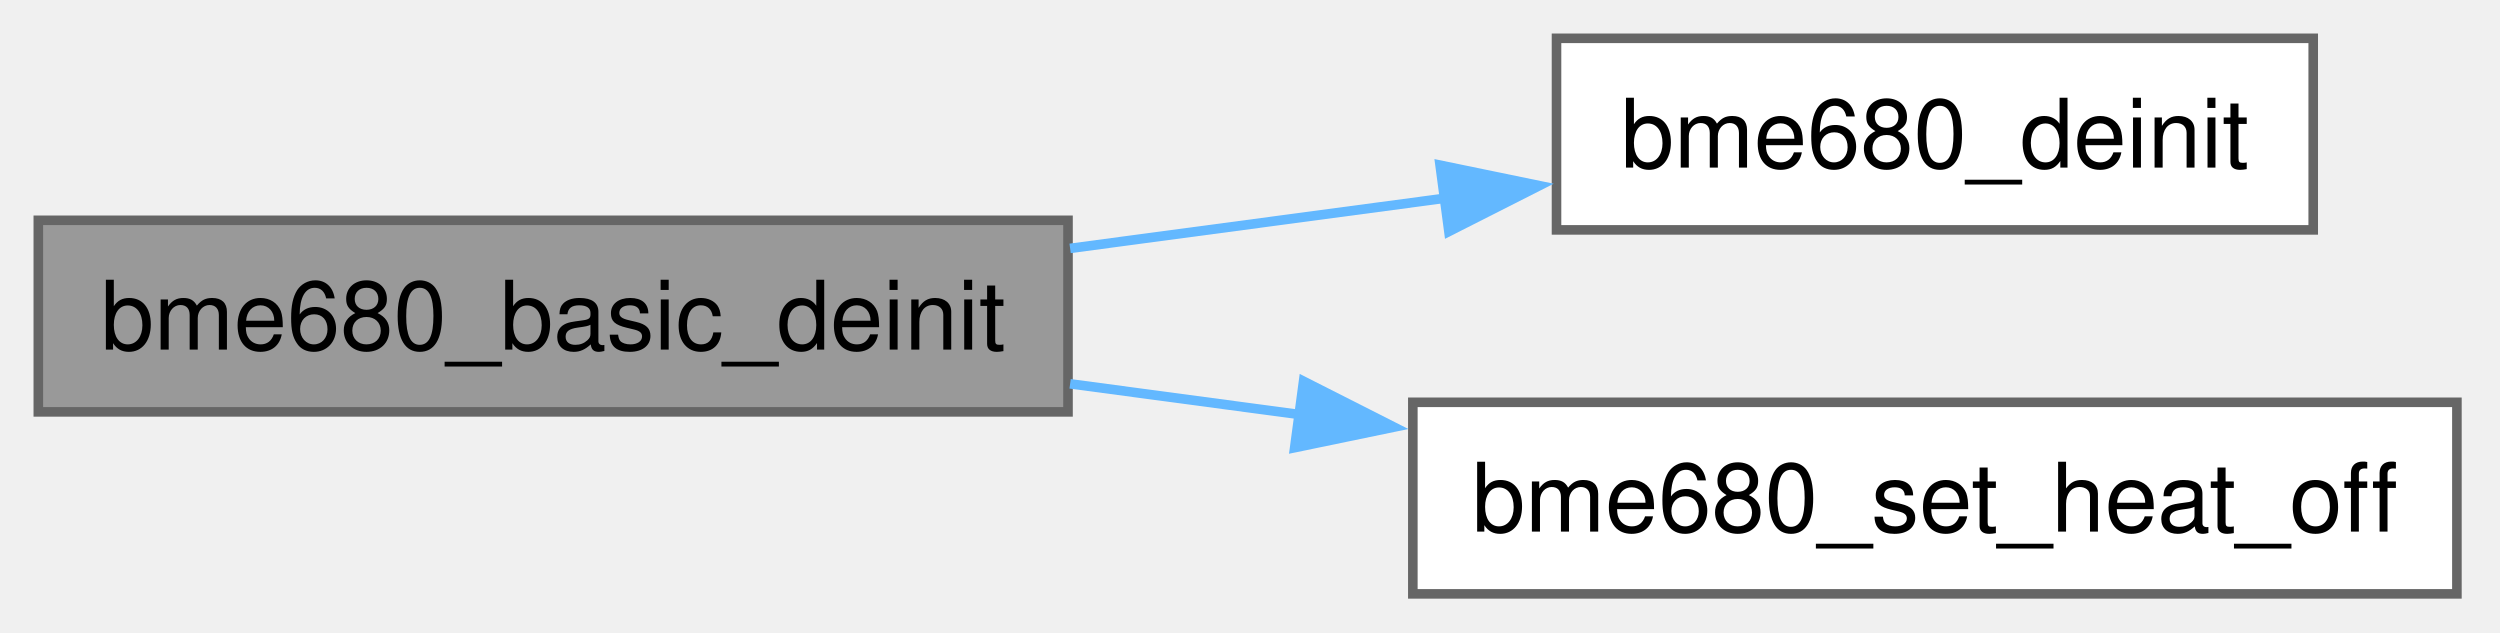
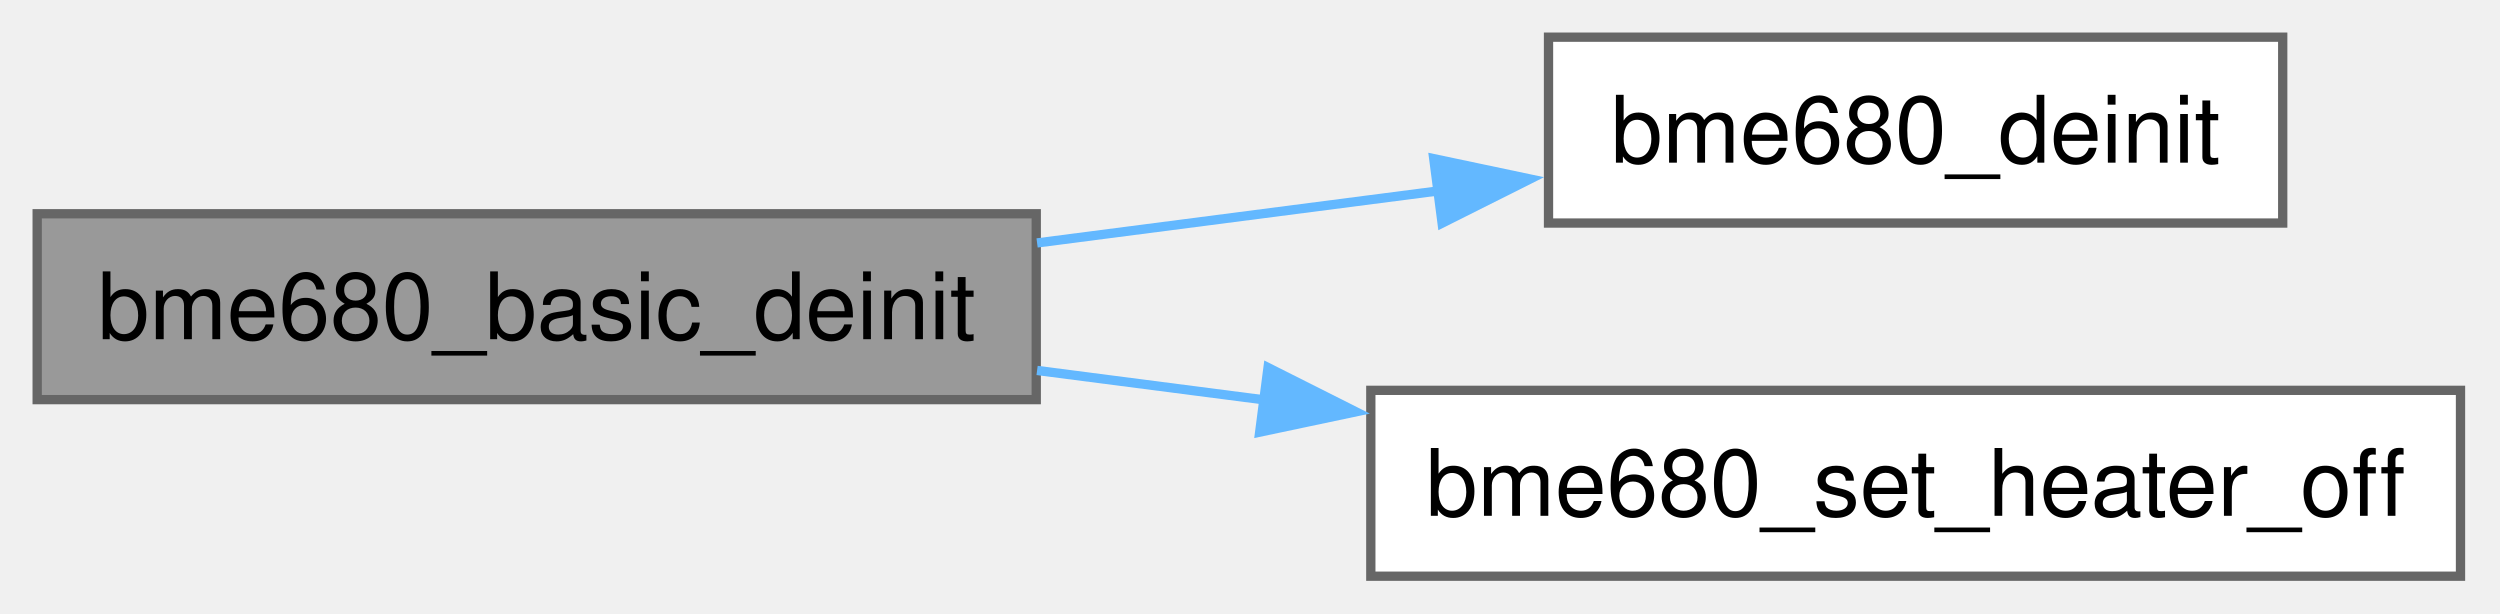
- <svg xmlns="http://www.w3.org/2000/svg" xmlns:xlink="http://www.w3.org/1999/xlink" width="261pt" height="66pt" viewBox="0.00 0.00 261.00 66.00">
+ <svg xmlns="http://www.w3.org/2000/svg" xmlns:xlink="http://www.w3.org/1999/xlink" width="269pt" height="66pt" viewBox="0.00 0.00 269.00 66.00">
  <g id="graph0" class="graph" transform="scale(1 1) rotate(0) translate(4 62)">
    <g id="Node000001" class="node">
      <g id="a_Node000001">
        <a xlink:title="basic example deinit">
          <polygon fill="#999999" stroke="#666666" points="107.5,-39 0,-39 0,-19 107.5,-19 107.5,-39" />
          <text xml:space="preserve" text-anchor="middle" x="53.75" y="-25.5" font-family="Helvetica,sans-Serif" font-size="10.00">bme680_basic_deinit</text>
        </a>
      </g>
    </g>
    <g id="Node000002" class="node">
      <g id="a_Node000002">
        <a xlink:href="group__bme680__base__driver.html#ga110ab55a448776f47ee345caacc54401" target="_top" xlink:title="close the chip">
-           <polygon fill="white" stroke="#666666" points="237.5,-58 158.5,-58 158.5,-38 237.5,-38 237.5,-58" />
-           <text xml:space="preserve" text-anchor="middle" x="198" y="-44.5" font-family="Helvetica,sans-Serif" font-size="10.00">bme680_deinit</text>
+           <polygon fill="white" stroke="#666666" points="241.62,-58 162.62,-58 162.62,-38 241.62,-38 241.62,-58" />
+           <text xml:space="preserve" text-anchor="middle" x="202.12" y="-44.5" font-family="Helvetica,sans-Serif" font-size="10.00">bme680_deinit</text>
        </a>
      </g>
    </g>
    <g id="edge1_Node000001_Node000002" class="edge">
      <g id="a_edge1_Node000001_Node000002">
        <a xlink:title=" ">
-           <path fill="none" stroke="#63b8ff" d="M107.72,-36.07C120.54,-37.79 134.2,-39.61 146.89,-41.31" />
-           <polygon fill="#63b8ff" stroke="#63b8ff" points="146.34,-44.76 156.71,-42.62 147.26,-37.83 146.34,-44.76" />
+           <path fill="none" stroke="#63b8ff" d="M107.59,-35.86C121.67,-37.69 136.83,-39.65 150.77,-41.46" />
+           <polygon fill="#63b8ff" stroke="#63b8ff" points="150.27,-44.93 160.64,-42.74 151.17,-37.99 150.27,-44.93" />
        </a>
      </g>
    </g>
    <g id="Node000003" class="node">
      <g id="a_Node000003">
-         <a xlink:href="group__bme680__base__driver.html#ga2171cbc8a6971152543af66d78f93378" target="_top" xlink:title="enable or disable heat off">
-           <polygon fill="white" stroke="#666666" points="252.5,-20 143.5,-20 143.5,0 252.5,0 252.5,-20" />
-           <text xml:space="preserve" text-anchor="middle" x="198" y="-6.5" font-family="Helvetica,sans-Serif" font-size="10.00">bme680_set_heat_off</text>
+         <a xlink:href="group__bme680__base__driver.html#ga5d69409c0d06693dc3ab13abba84d903" target="_top" xlink:title="enable or disable heater off">
+           <polygon fill="white" stroke="#666666" points="260.75,-20 143.5,-20 143.5,0 260.75,0 260.75,-20" />
+           <text xml:space="preserve" text-anchor="middle" x="202.12" y="-6.5" font-family="Helvetica,sans-Serif" font-size="10.00">bme680_set_heater_off</text>
        </a>
      </g>
    </g>
    <g id="edge2_Node000001_Node000003" class="edge">
      <g id="a_edge2_Node000001_Node000003">
        <a xlink:title=" ">
-           <path fill="none" stroke="#63b8ff" d="M107.72,-21.93C115.56,-20.88 123.71,-19.79 131.76,-18.71" />
-           <polygon fill="#63b8ff" stroke="#63b8ff" points="132.09,-22.2 141.54,-17.41 131.16,-15.26 132.09,-22.2" />
+           <path fill="none" stroke="#63b8ff" d="M107.59,-22.14C115.59,-21.1 123.94,-20.02 132.21,-18.95" />
+           <polygon fill="#63b8ff" stroke="#63b8ff" points="132.44,-22.45 141.9,-17.69 131.54,-15.5 132.44,-22.45" />
        </a>
      </g>
    </g>
  </g>
</svg>
